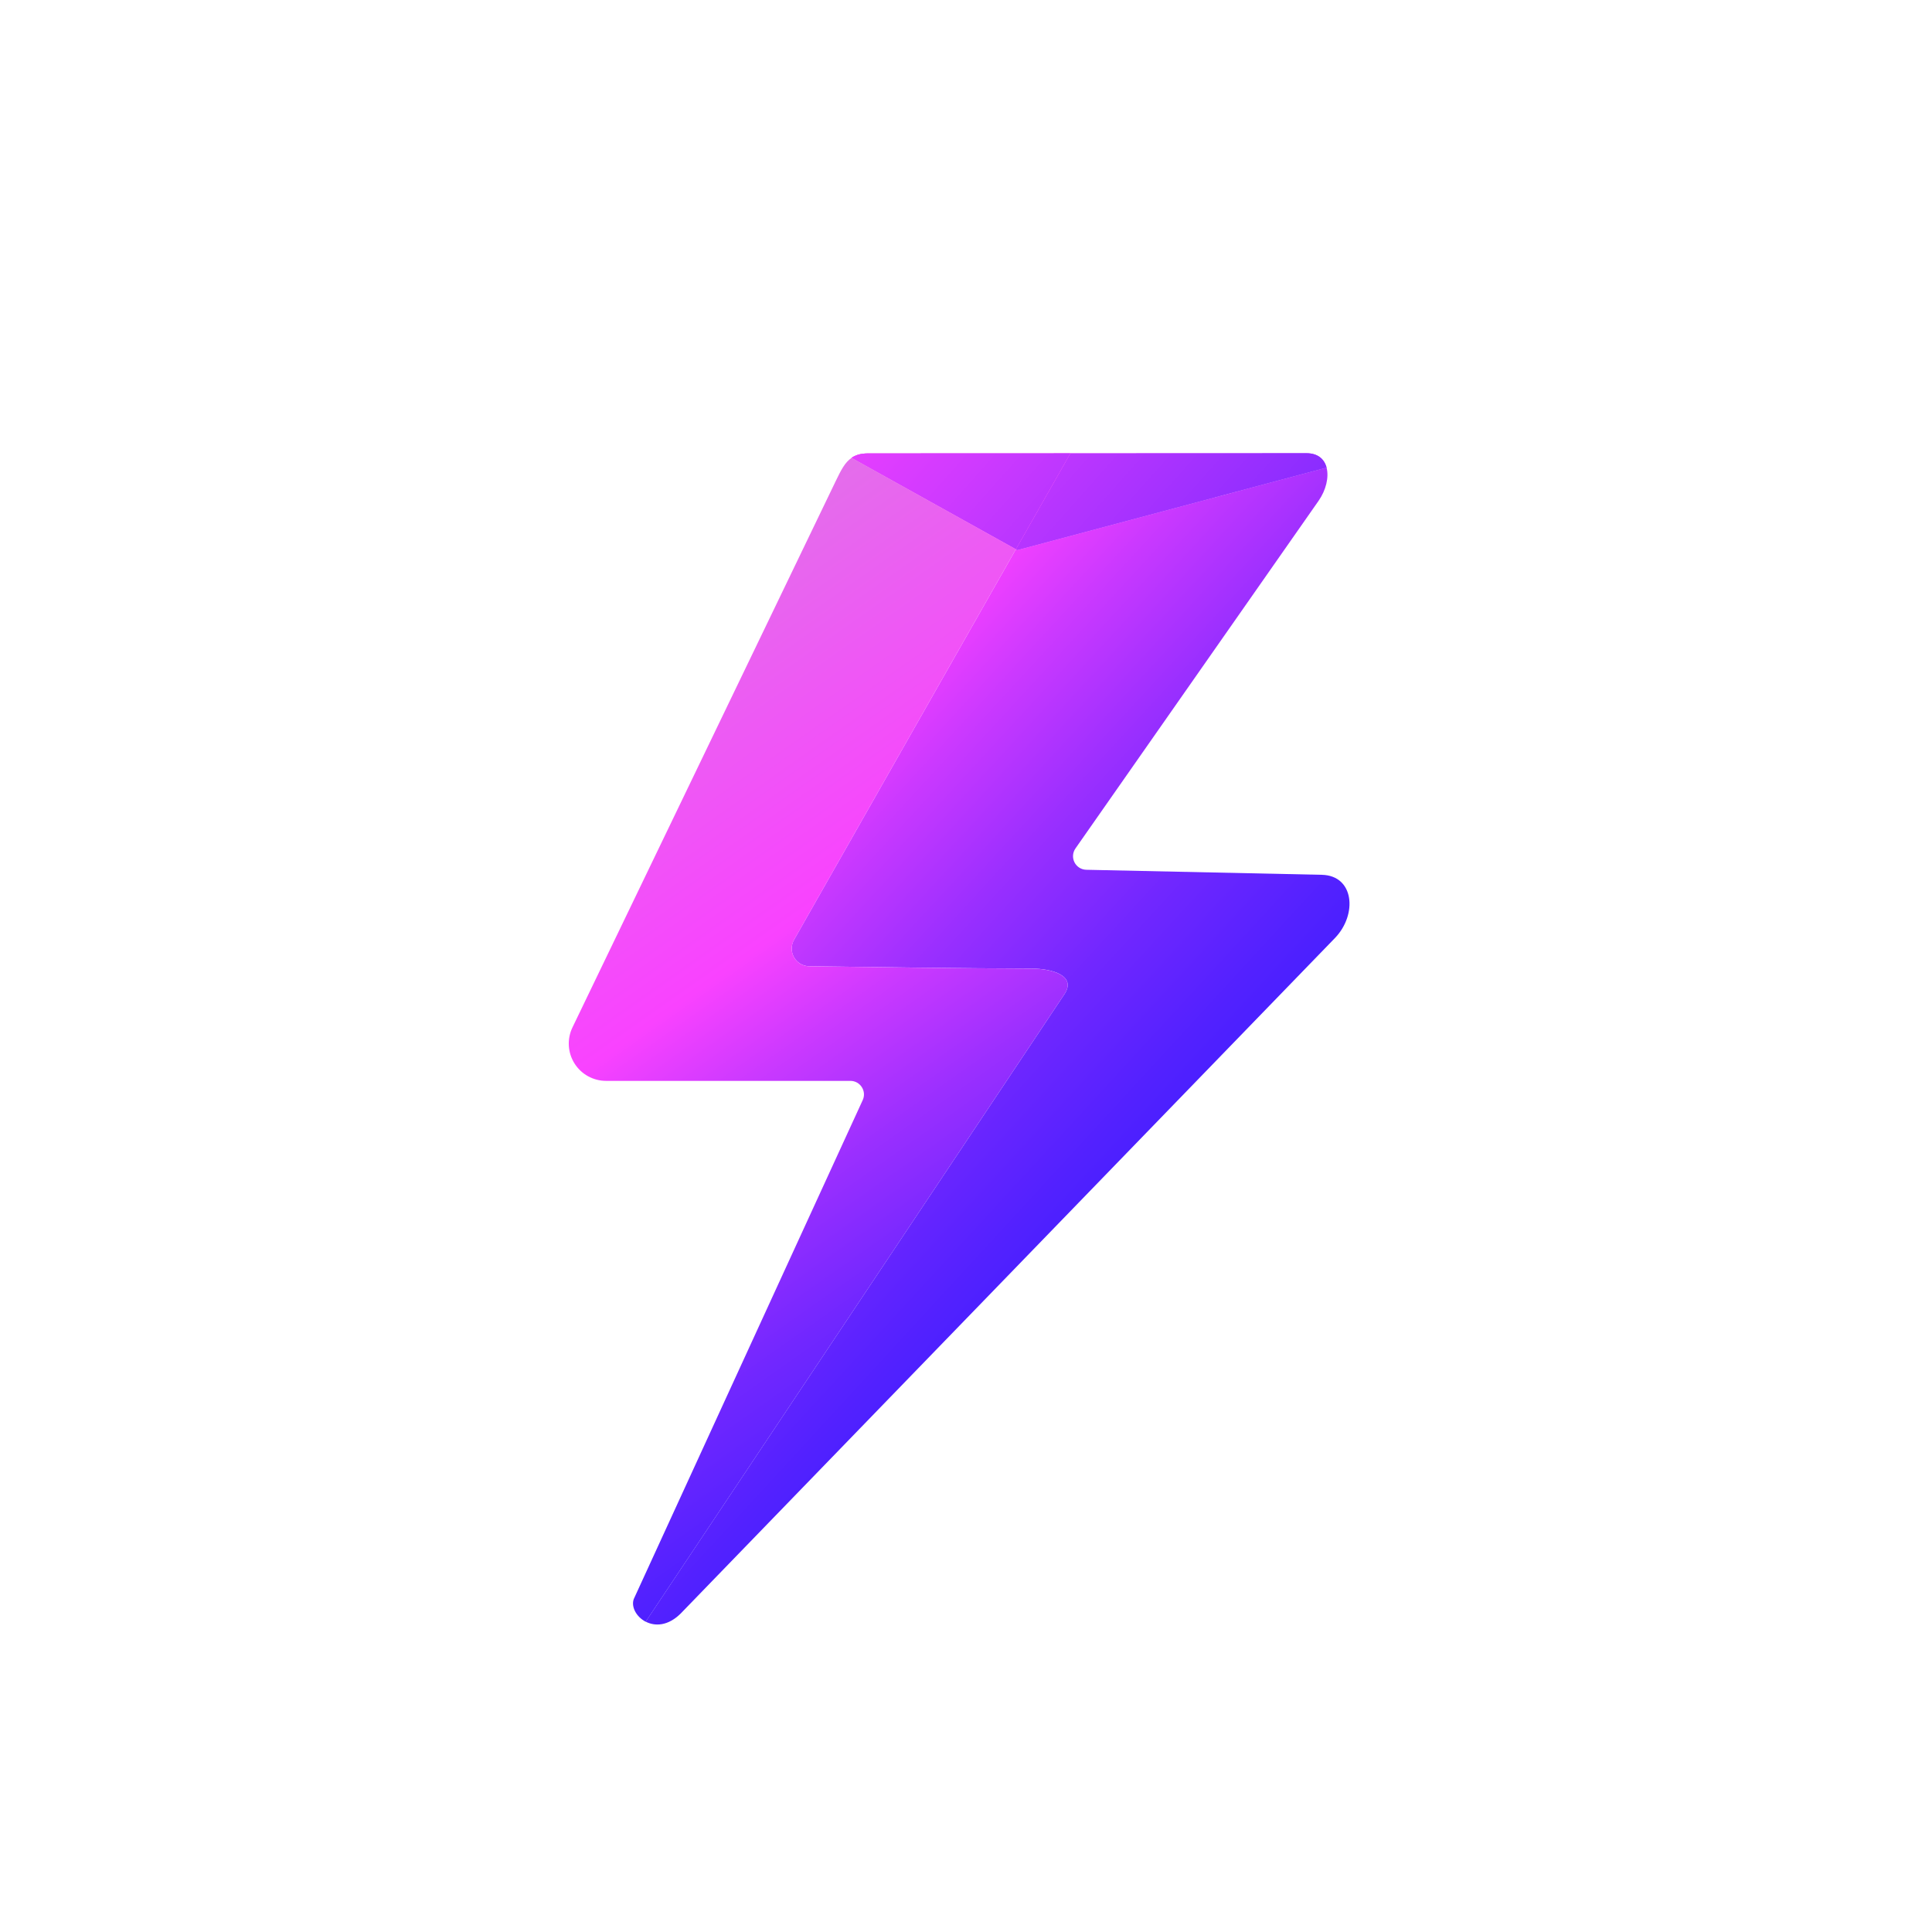
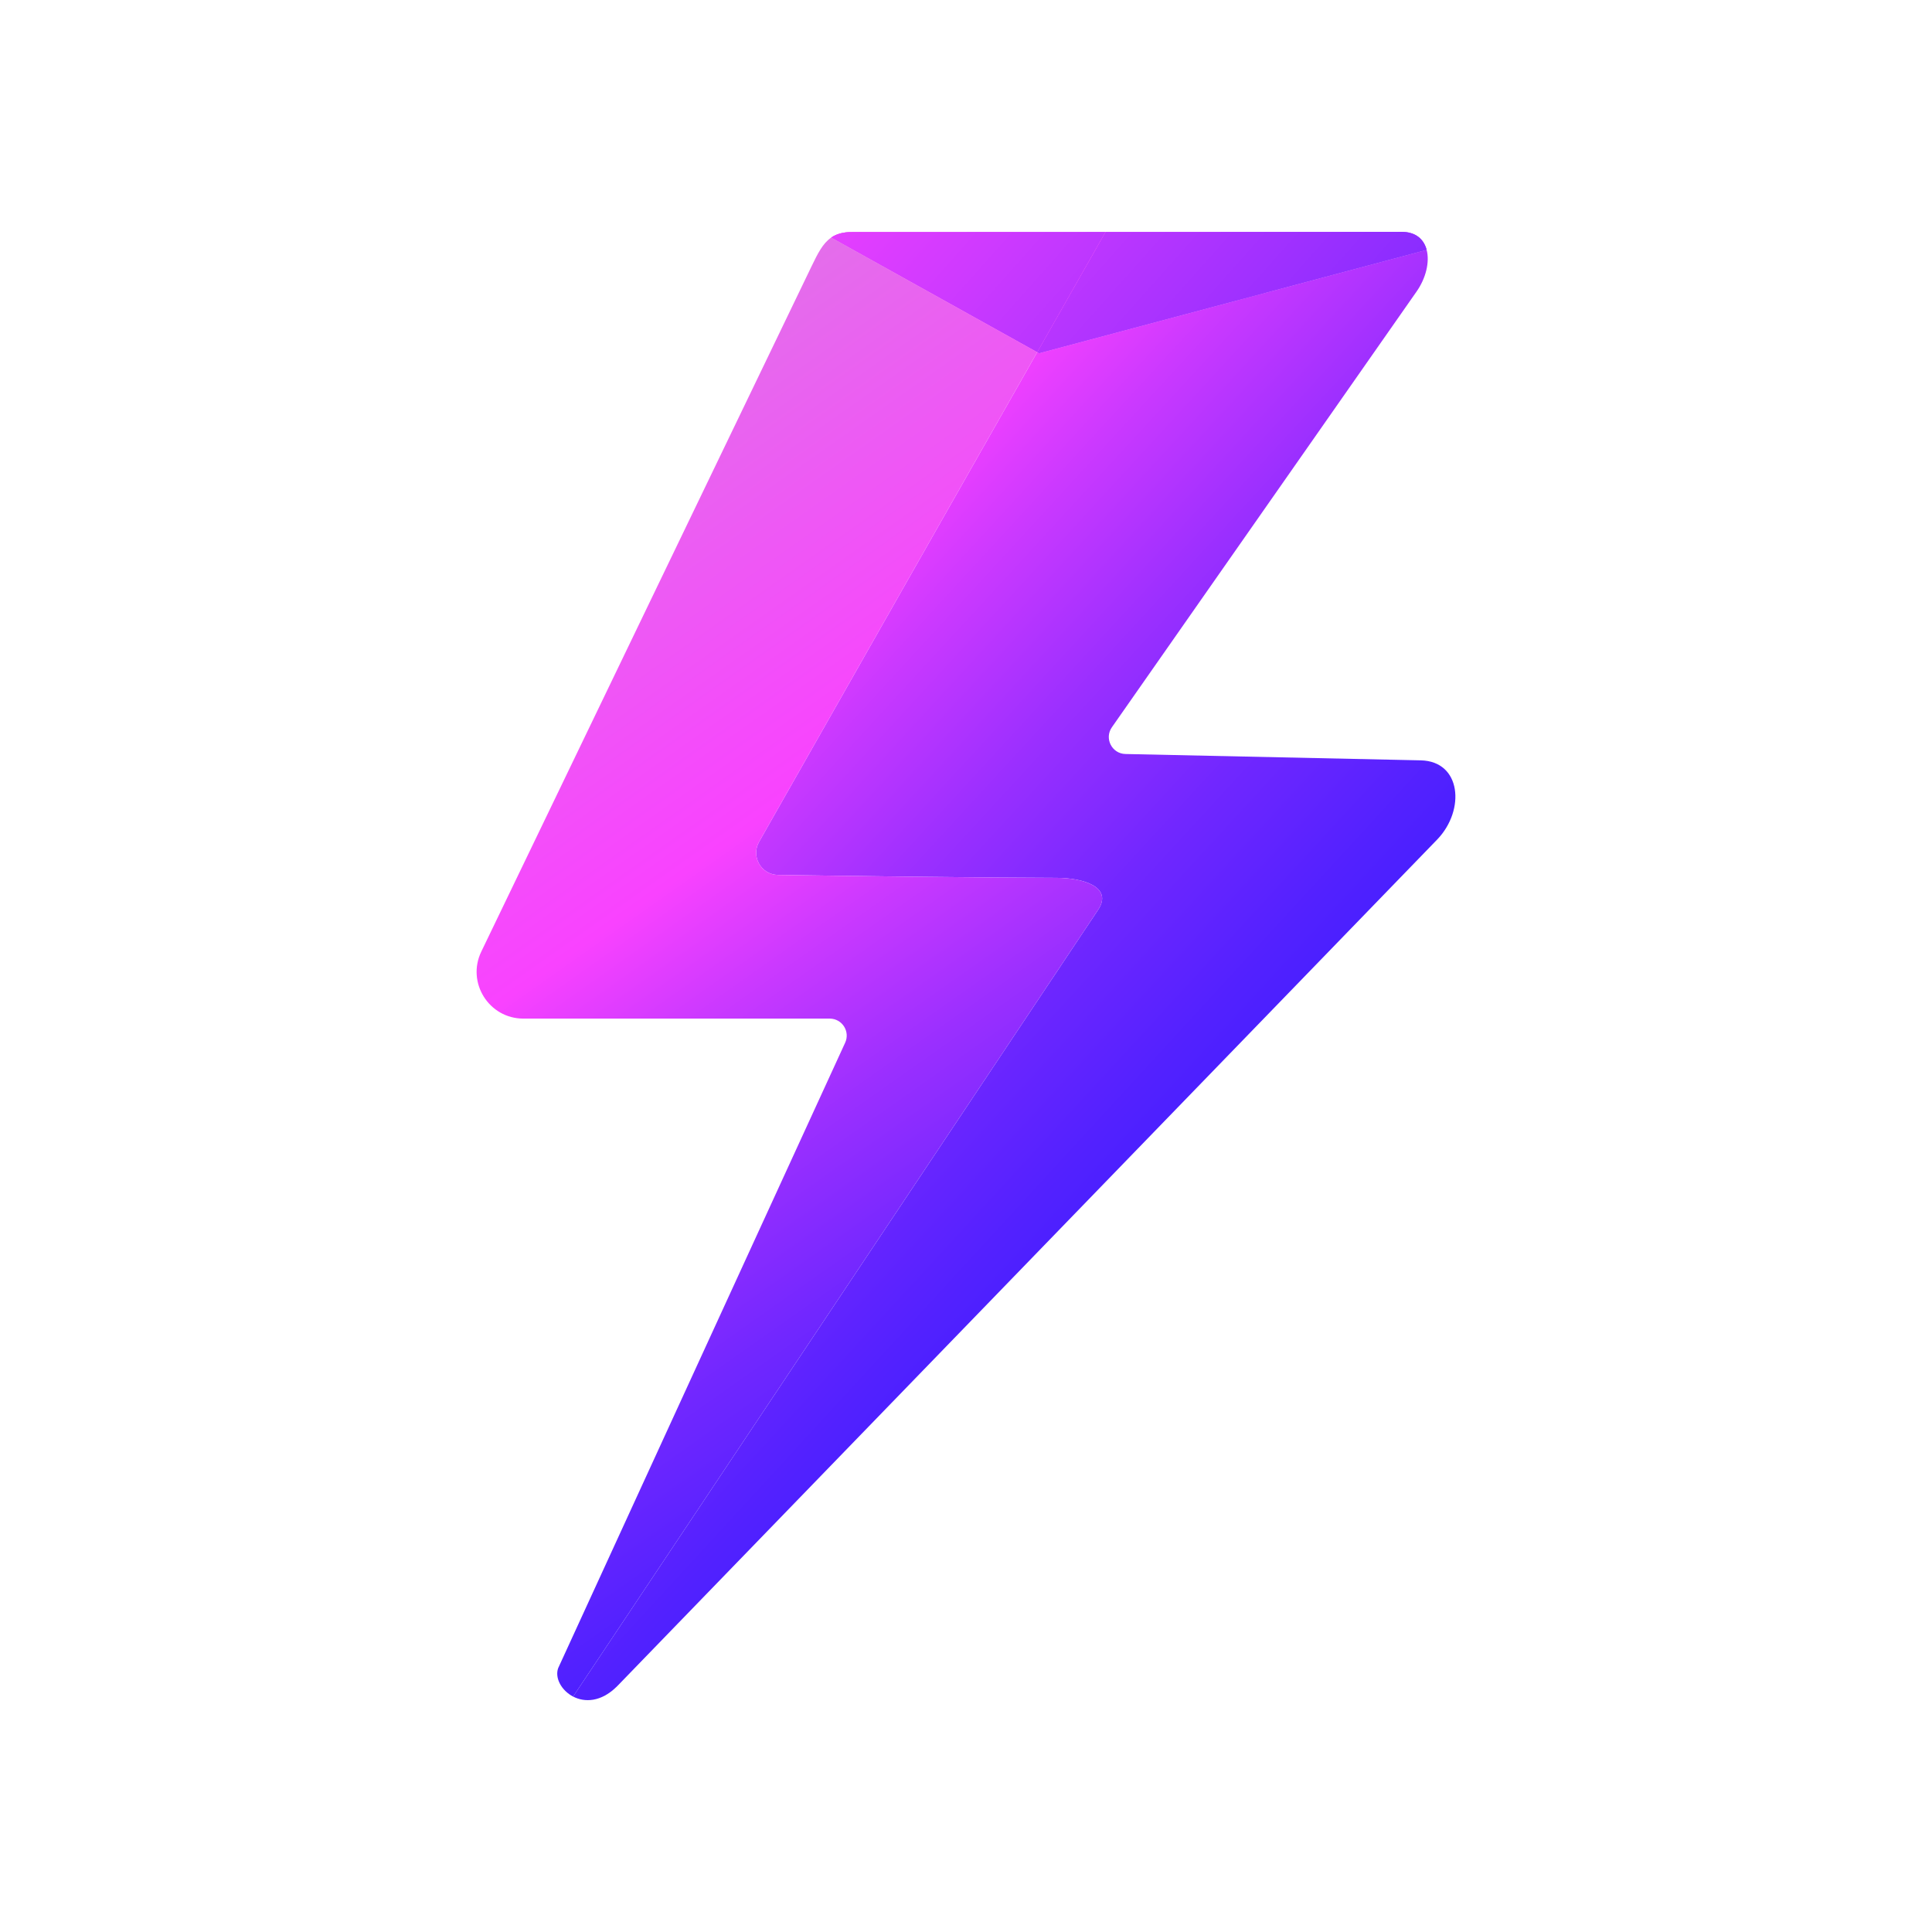
- <svg xmlns="http://www.w3.org/2000/svg" width="100" height="100" fill="none" viewBox="0 0 100 100">
-   <path fill="url(#a)" d="m68.42 45.28-12.194-.261a.702.702 0 0 1-.556-1.11l12.578-17.985c.388-.556.546-1.223.415-1.723l-16 4.27-.08-.044L41.1 48.644a.914.914 0 0 0 .779 1.368c2.699.039 8.295.115 11.5.12 1.12.002 2.334.382 1.721 1.319L33.42 83.936c.477.248 1.15.233 1.807-.415L69.109 48.54c1.155-1.213.986-3.221-.69-3.26Z" />
-   <path fill="url(#b)" d="m52.662 28.471 16-4.27c-.114-.434-.446-.742-1.036-.742l-12.225.005-2.819 4.963z" />
-   <path fill="url(#c)" d="m52.662 28.471 16-4.27c-.114-.434-.446-.742-1.036-.742l-12.225.005-2.819 4.963z" />
-   <path fill="url(#d)" d="m55.4 23.465-10.476.004c-.367 0-.634.08-.848.228l8.506 4.73 2.819-4.962Z" />
-   <path fill="url(#e)" d="m55.4 23.465-10.476.004c-.367 0-.634.08-.848.228l8.506 4.73 2.819-4.962Z" />
-   <path fill="url(#f)" d="m55.4 23.465-10.476.004c-.367 0-.634.08-.848.228l8.506 4.73 2.819-4.962Z" />
-   <path fill="url(#g)" d="M53.378 50.134c-3.205-.005-8.8-.081-11.5-.12a.914.914 0 0 1-.778-1.368l11.483-20.218-8.506-4.73c-.349.238-.555.655-.815 1.192L29.63 53.18a1.93 1.93 0 0 0 1.738 2.766h12.648c.514 0 .854.535.636 1L32.804 82.765c-.147.404.133.924.616 1.175L55.1 51.452c.613-.936-.602-1.316-1.722-1.318" />
+ <svg xmlns="http://www.w3.org/2000/svg" width="1000" height="1000" fill="none">
+   <path fill="url(#a)" d="m735.379 393.554-152.852-3.284c-7.059-.161-11.065-8.15-6.971-13.903l157.663-225.468c4.873-6.967 6.85-15.324 5.206-21.59l-200.574 53.522-.997-.554-143.943 253.438c-4.31 7.588 1.037 17.019 9.763 17.146 33.831.49 103.977 1.44 144.153 1.51 14.035.024 29.266 4.782 21.58 16.525L296.634 878.137c5.975 3.105 14.427 2.921 22.653-5.201l424.726-438.525c14.484-15.207 12.362-40.38-8.634-40.857" />
+   <path fill="url(#b)" d="m537.85 182.835 200.574-53.522c-1.429-5.448-5.594-9.316-12.985-9.313l-153.25.066-35.335 62.215z" />
+   <path fill="url(#c)" d="m537.85 182.835 200.574-53.522c-1.429-5.448-5.594-9.316-12.985-9.313l-153.25.066-35.335 62.215z" />
+   <path fill="url(#d)" d="m572.191 120.062-131.332.057c-4.594.002-7.946 1.009-10.629 2.849l106.625 59.31z" />
+   <path fill="url(#e)" d="m572.191 120.062-131.332.057c-4.594.002-7.946 1.009-10.629 2.849l106.625 59.31z" />
+   <path fill="url(#f)" d="m572.191 120.062-131.332.057c-4.594.002-7.946 1.009-10.629 2.849l106.625 59.31z" />
+   <path fill="url(#g)" d="M546.827 454.372c-40.176-.069-110.321-1.019-144.153-1.51-8.726-.126-14.072-9.557-9.763-17.146l143.943-253.438-106.624-59.309c-4.371 2.998-6.961 8.214-10.211 14.957l-170.901 354.62c-7.738 16.057 3.962 34.683 21.786 34.683h158.55c6.449 0 10.708 6.706 7.967 12.543L288.914 863.406c-1.844 5.072 1.668 11.588 7.72 14.733l271.773-407.242c7.687-11.743-7.545-16.501-21.58-16.525" />
  <defs>
-     <linearGradient id="a" x1="24.234" x2="70.334" y1="29.427" y2="71.803" gradientUnits="userSpaceOnUse">
+     <linearGradient id="a" x1="181.478" x2="759.377" y1="194.819" y2="726.033" gradientUnits="userSpaceOnUse">
      <stop offset=".305" stop-color="#f942ff" />
      <stop offset=".392" stop-color="#cb39ff" />
      <stop offset=".497" stop-color="#9a2fff" />
      <stop offset=".601" stop-color="#7127ff" />
      <stop offset=".703" stop-color="#5221ff" />
      <stop offset=".801" stop-color="#3b1dff" />
      <stop offset=".894" stop-color="#2e1aff" />
      <stop offset=".977" stop-color="#2919ff" />
    </linearGradient>
-     <linearGradient id="b" x1="42.506" x2="88.606" y1="9.549" y2="51.925" gradientUnits="userSpaceOnUse">
+     <linearGradient id="b" x1="410.544" x2="988.443" y1="-54.375" y2="476.84" gradientUnits="userSpaceOnUse">
      <stop offset=".305" stop-color="#f942ff" />
      <stop offset=".392" stop-color="#cb39ff" />
      <stop offset=".497" stop-color="#9a2fff" />
      <stop offset=".601" stop-color="#7127ff" />
      <stop offset=".703" stop-color="#5221ff" />
      <stop offset=".801" stop-color="#3b1dff" />
      <stop offset=".894" stop-color="#2e1aff" />
      <stop offset=".977" stop-color="#2919ff" />
    </linearGradient>
-     <linearGradient id="c" x1="46.37" x2="93.863" y1="13.503" y2="55.804" gradientUnits="userSpaceOnUse">
+     <linearGradient id="c" x1="458.982" x2="1054.34" y1="-4.802" y2="525.467" gradientUnits="userSpaceOnUse">
      <stop stop-color="#f942ff" />
      <stop offset=".151" stop-color="#cf3aff" />
      <stop offset=".489" stop-color="#6625ff" />
      <stop offset=".676" stop-color="#2919ff" />
    </linearGradient>
-     <linearGradient id="d" x1="38.827" x2="84.928" y1="13.551" y2="55.928" gradientUnits="userSpaceOnUse">
+     <linearGradient id="d" x1="364.433" x2="942.332" y1="-4.213" y2="527.002" gradientUnits="userSpaceOnUse">
      <stop offset=".305" stop-color="#f942ff" />
      <stop offset=".392" stop-color="#cb39ff" />
      <stop offset=".497" stop-color="#9a2fff" />
      <stop offset=".601" stop-color="#7127ff" />
      <stop offset=".703" stop-color="#5221ff" />
      <stop offset=".801" stop-color="#3b1dff" />
      <stop offset=".894" stop-color="#2e1aff" />
      <stop offset=".977" stop-color="#2919ff" />
    </linearGradient>
-     <linearGradient id="e" x1="47.995" x2="81.688" y1="21.107" y2="68.911" gradientUnits="userSpaceOnUse">
+     <linearGradient id="e" x1="479.358" x2="901.716" y1="90.511" y2="689.754" gradientUnits="userSpaceOnUse">
      <stop stop-color="#e46deb" />
      <stop offset=".305" stop-color="#f942ff" />
      <stop offset=".395" stop-color="#cb39ff" />
      <stop offset=".503" stop-color="#9a2fff" />
      <stop offset=".611" stop-color="#7127ff" />
      <stop offset=".717" stop-color="#5221ff" />
      <stop offset=".818" stop-color="#3b1dff" />
      <stop offset=".914" stop-color="#2e1aff" />
      <stop offset="1" stop-color="#2919ff" />
    </linearGradient>
-     <linearGradient id="f" x1="42.855" x2="90.348" y1="17.45" y2="59.751" gradientUnits="userSpaceOnUse">
+     <linearGradient id="f" x1="414.924" x2="1010.28" y1="44.662" y2="574.931" gradientUnits="userSpaceOnUse">
      <stop offset=".006" stop-color="#f942ff" />
      <stop offset=".157" stop-color="#cf3aff" />
      <stop offset=".494" stop-color="#6625ff" />
      <stop offset=".68" stop-color="#2919ff" />
    </linearGradient>
-     <linearGradient id="g" x1="28.081" x2="61.774" y1="35.144" y2="82.948" gradientUnits="userSpaceOnUse">
+     <linearGradient id="g" x1="229.713" x2="652.071" y1="266.465" y2="865.708" gradientUnits="userSpaceOnUse">
      <stop stop-color="#e46deb" />
      <stop offset=".305" stop-color="#f942ff" />
      <stop offset=".395" stop-color="#cb39ff" />
      <stop offset=".503" stop-color="#9a2fff" />
      <stop offset=".611" stop-color="#7127ff" />
      <stop offset=".717" stop-color="#5221ff" />
      <stop offset=".818" stop-color="#3b1dff" />
      <stop offset=".914" stop-color="#2e1aff" />
      <stop offset="1" stop-color="#2919ff" />
    </linearGradient>
  </defs>
</svg>
